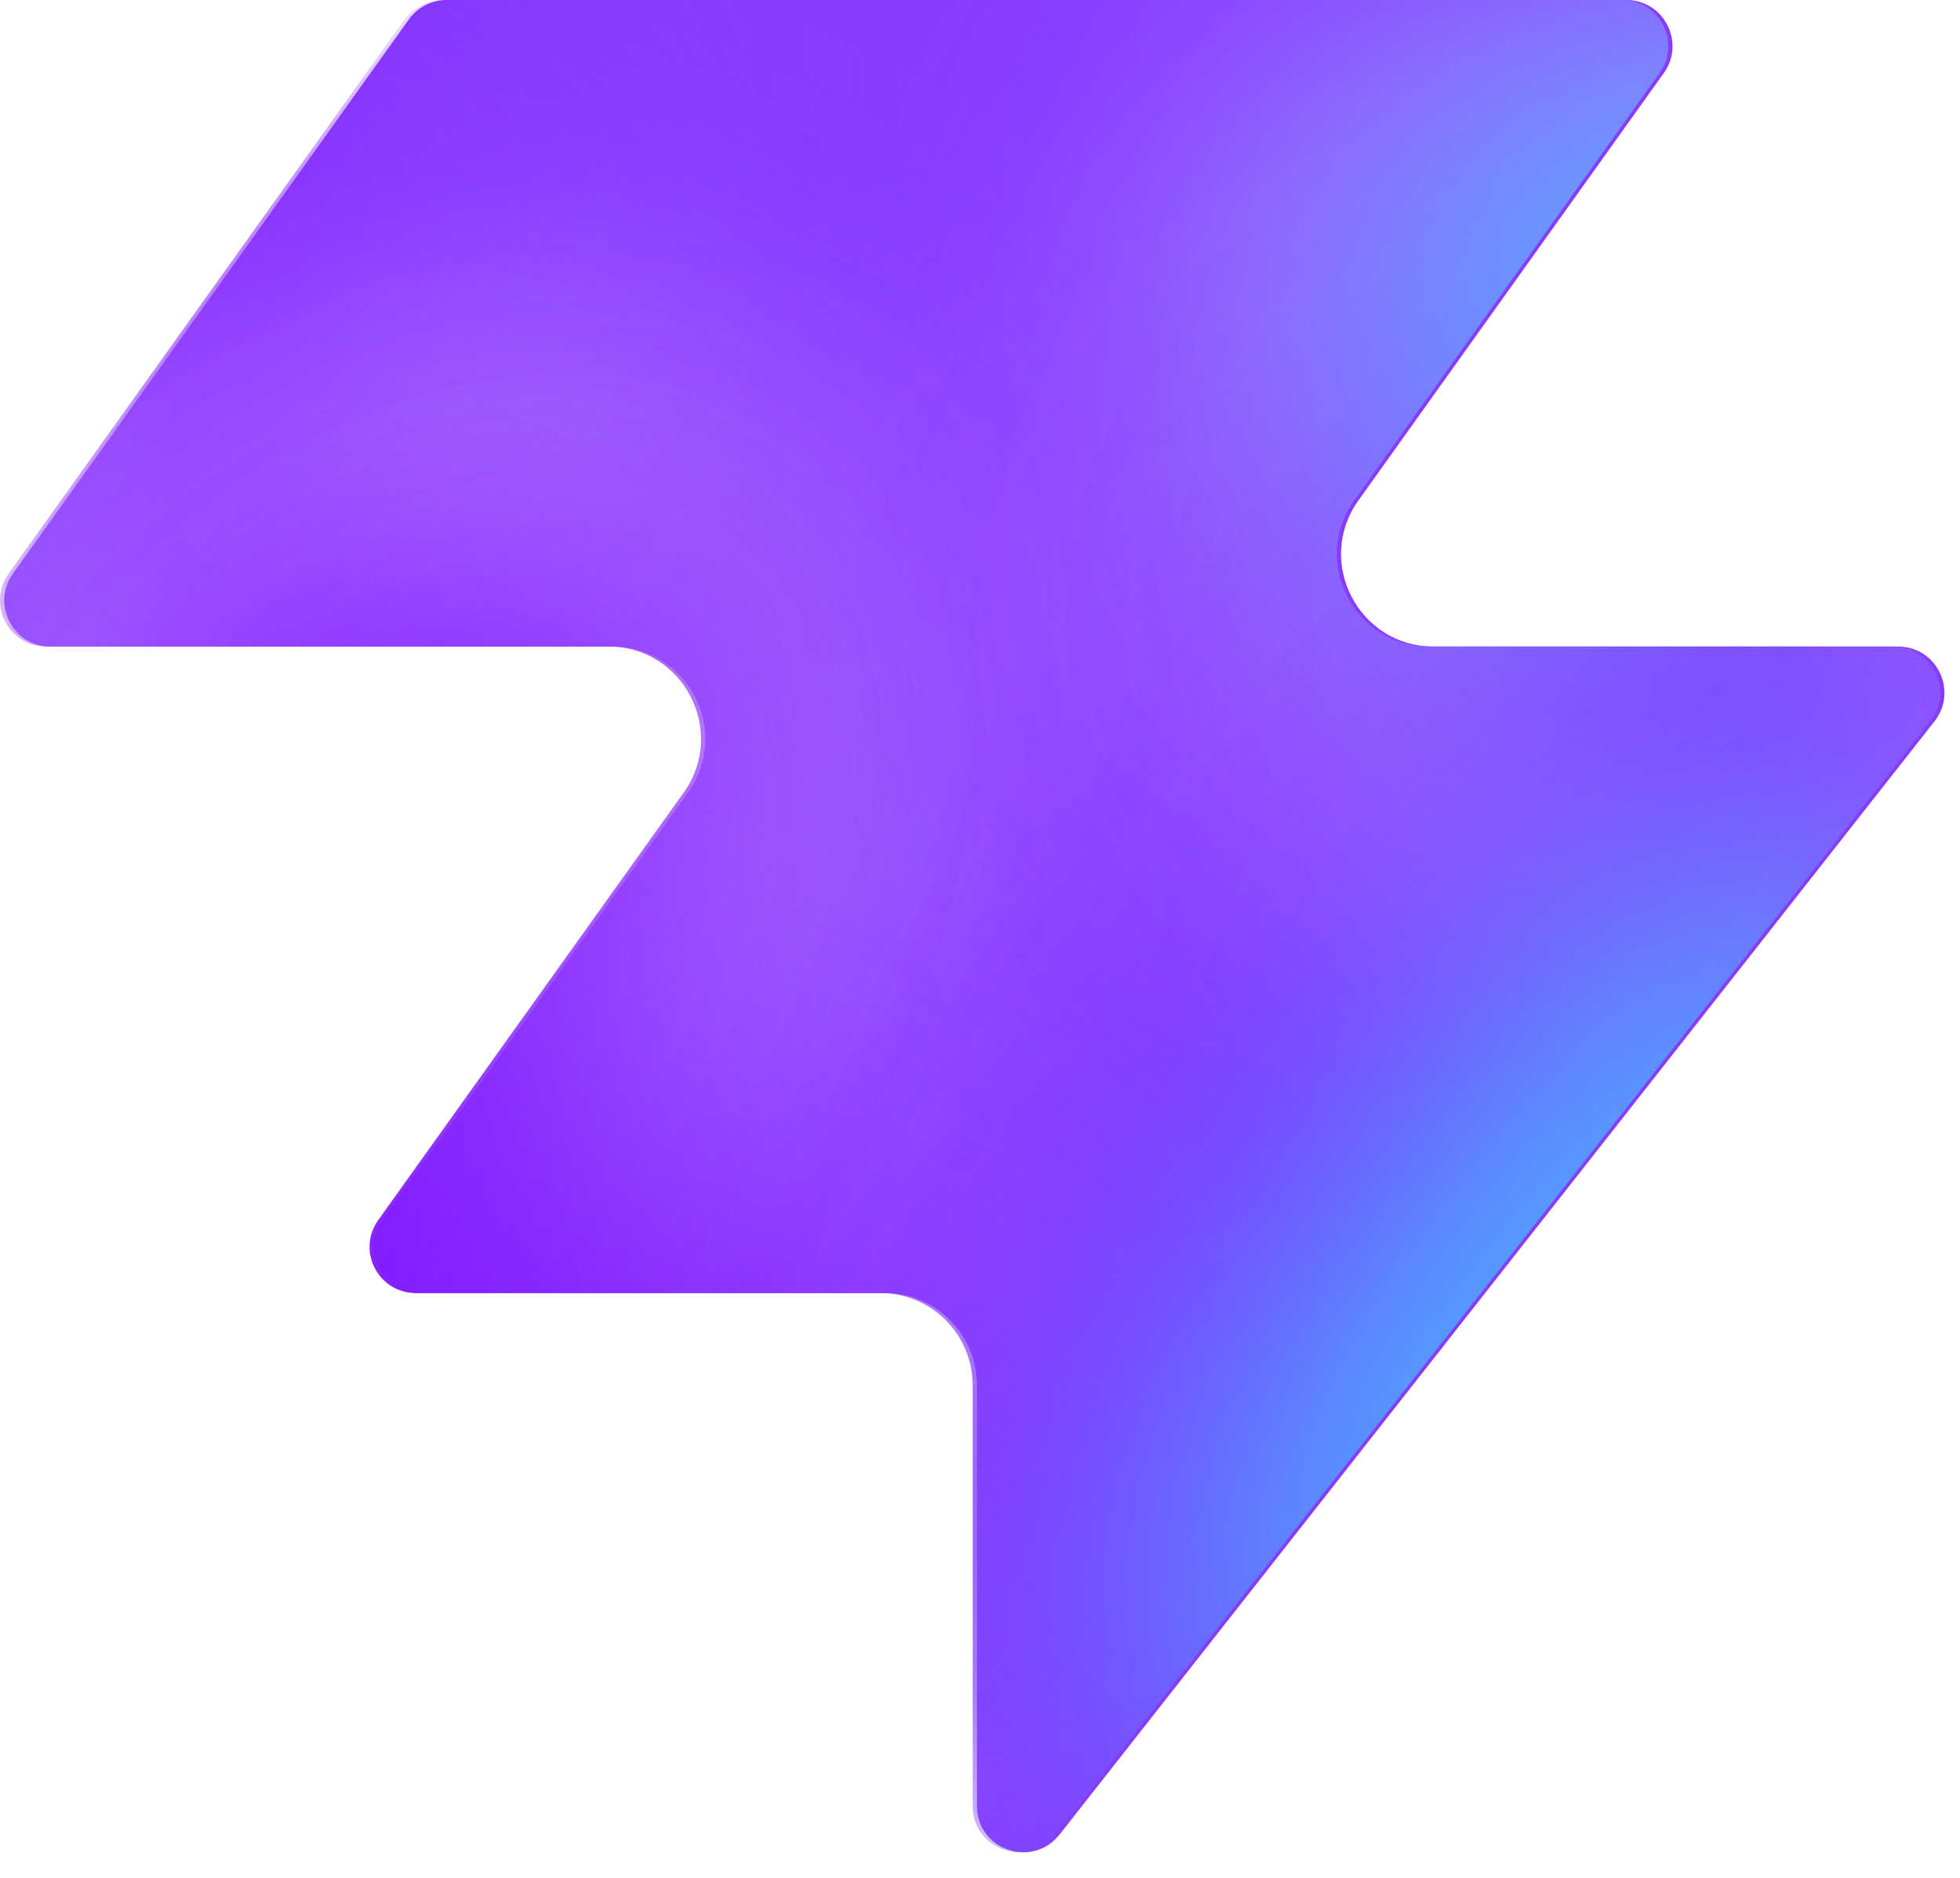
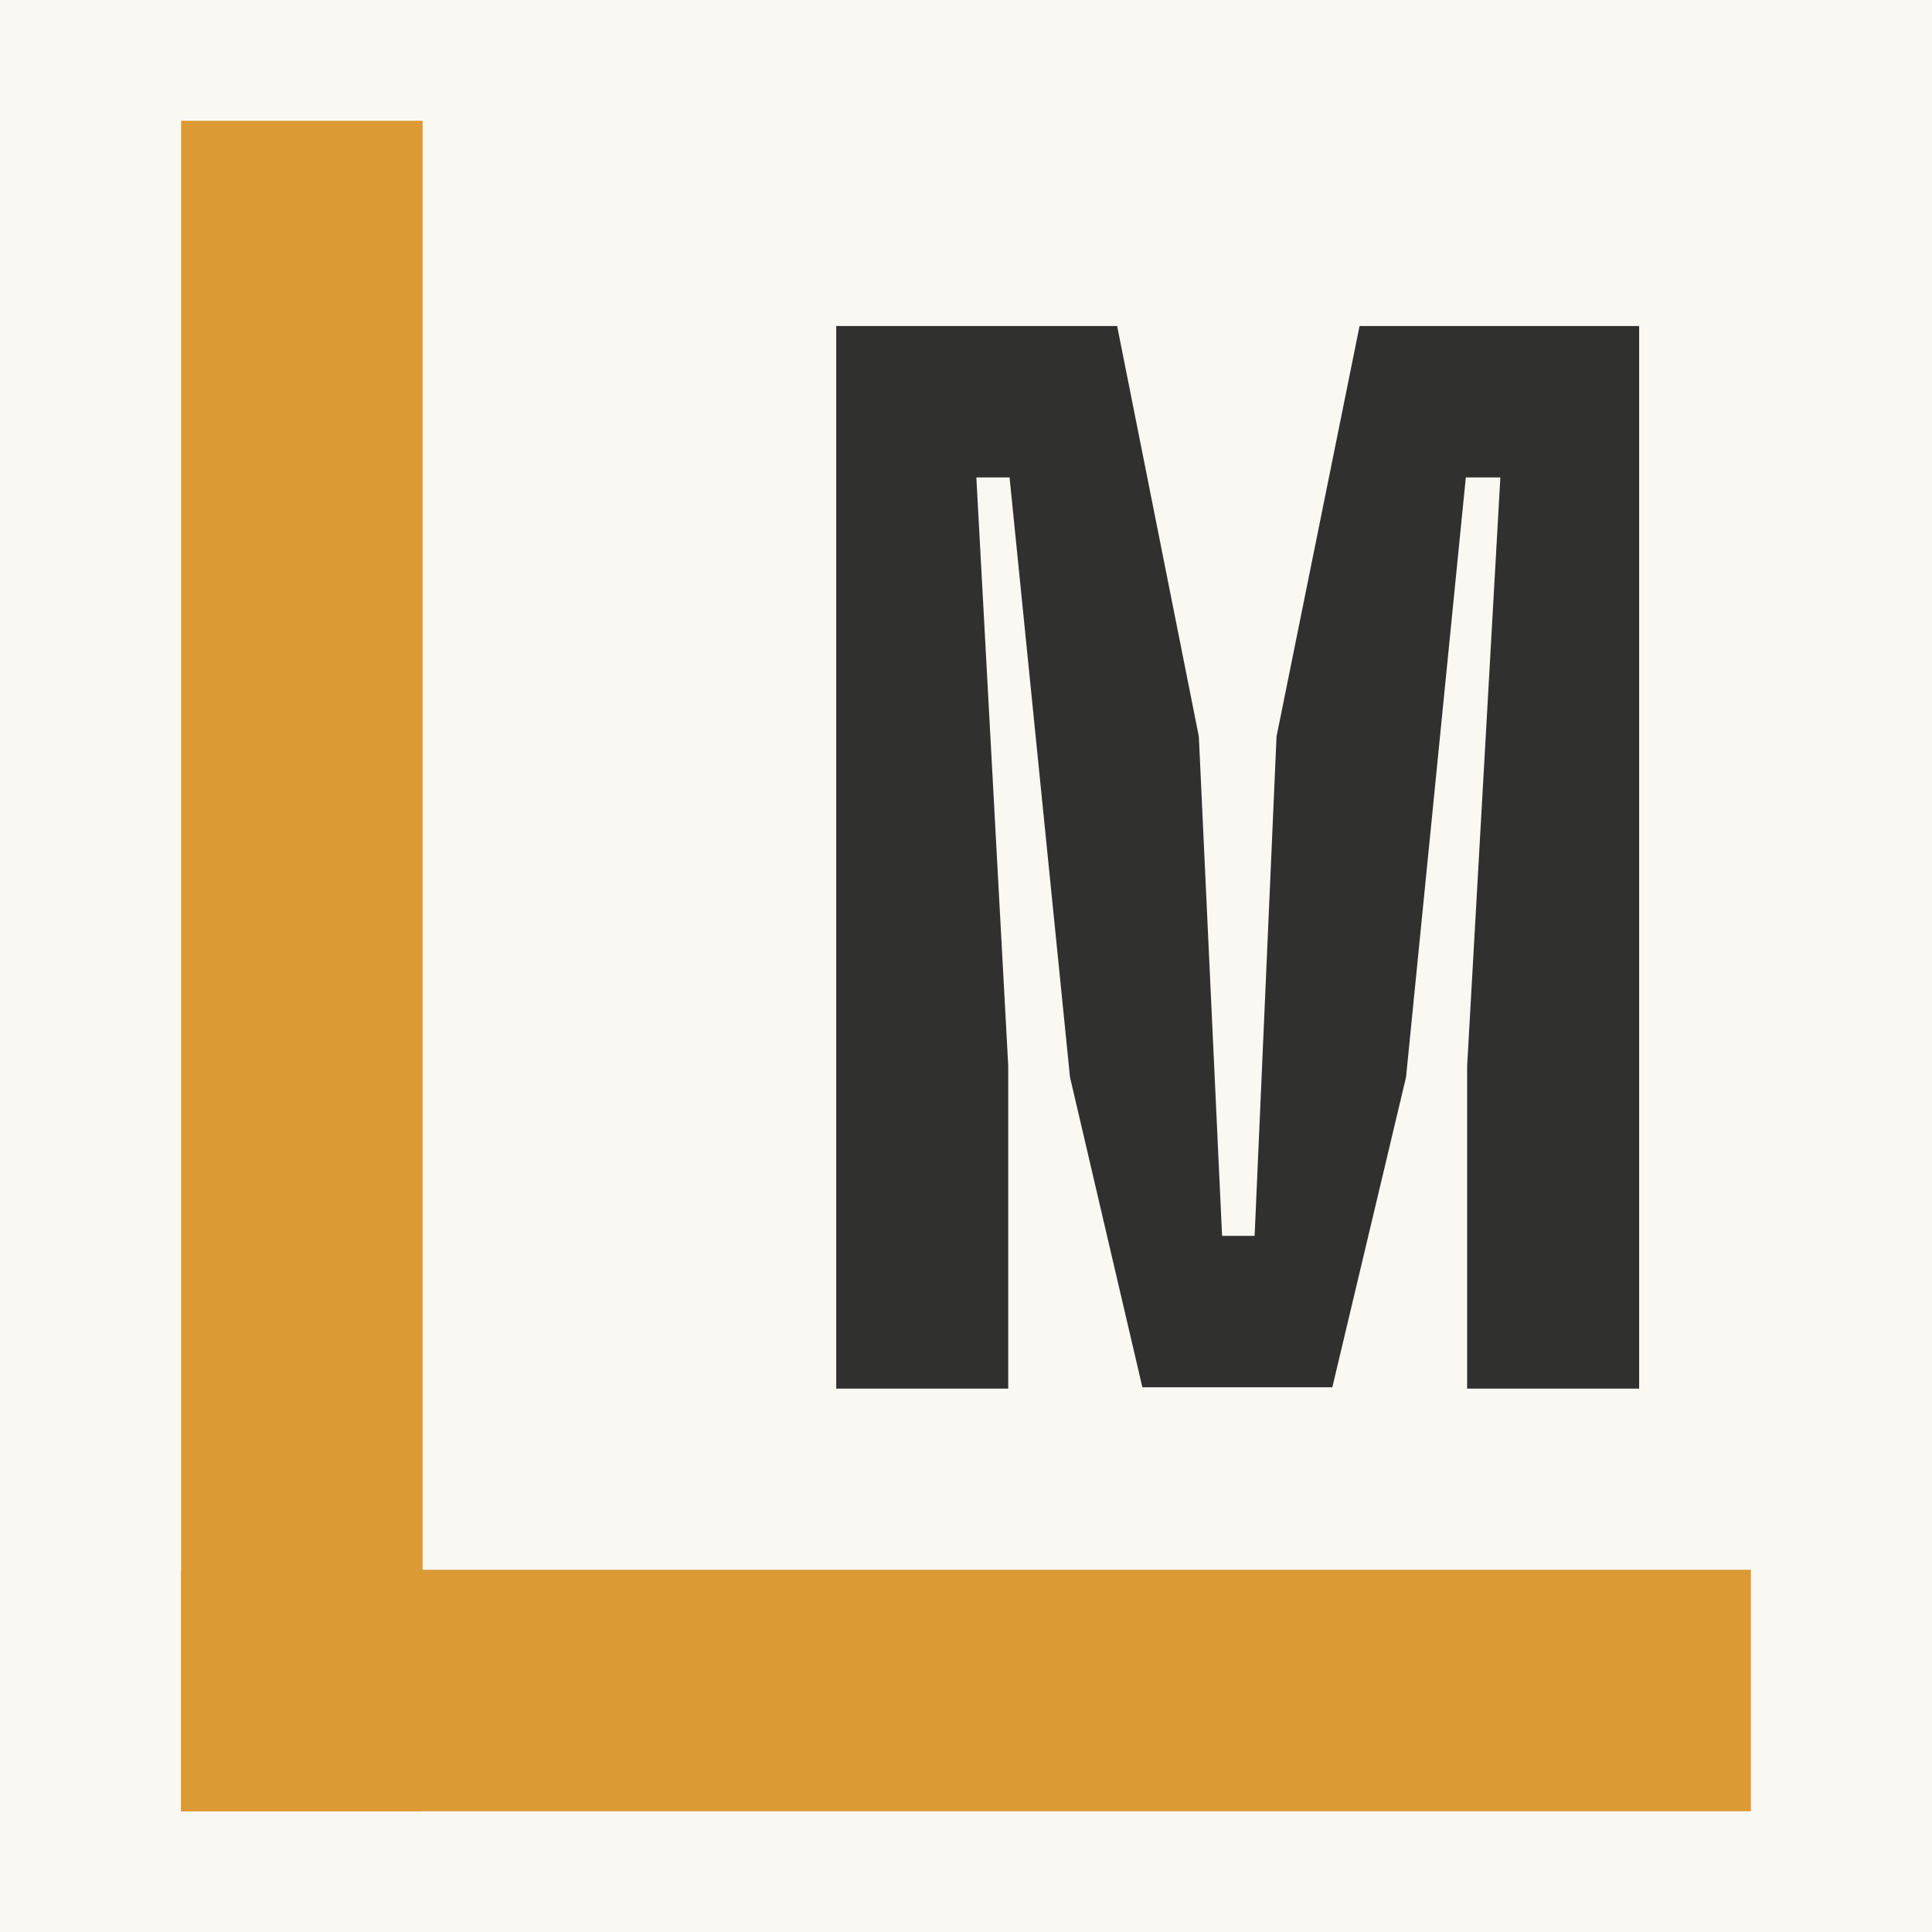
- <svg xmlns="http://www.w3.org/2000/svg" width="48" height="46" fill="none" viewBox="0 0 48 46">
-   <path fill="#863bff" d="M25.946 44.938c-.664.845-2.021.375-2.021-.698V33.937a2.26 2.26 0 0 0-2.262-2.262H10.287c-.92 0-1.456-1.04-.92-1.788l7.48-10.471c1.07-1.497 0-3.578-1.842-3.578H1.237c-.92 0-1.456-1.04-.92-1.788L10.013.474c.214-.297.556-.474.92-.474h28.894c.92 0 1.456 1.04.92 1.788l-7.48 10.471c-1.07 1.498 0 3.579 1.842 3.579h11.377c.943 0 1.473 1.088.89 1.83L25.947 44.94z" style="fill:#863bff;fill:color(display-p3 .525 .23 1);fill-opacity:1" />
-   <mask id="a" width="48" height="46" x="0" y="0" maskUnits="userSpaceOnUse" style="mask-type:alpha">
-     <path fill="#000" d="M25.842 44.938c-.664.844-2.021.375-2.021-.698V33.937a2.26 2.26 0 0 0-2.262-2.262H10.183c-.92 0-1.456-1.04-.92-1.788l7.48-10.471c1.07-1.498 0-3.579-1.842-3.579H1.133c-.92 0-1.456-1.04-.92-1.787L9.91.473c.214-.297.556-.474.92-.474h28.894c.92 0 1.456 1.04.92 1.788l-7.48 10.471c-1.07 1.498 0 3.578 1.842 3.578h11.377c.943 0 1.473 1.088.89 1.832L25.843 44.94z" style="fill:#000;fill-opacity:1" />
-   </mask>
-   <g mask="url(#a)">
-     <g filter="url(#b)">
-       <ellipse cx="5.508" cy="14.704" fill="#ede6ff" rx="5.508" ry="14.704" style="fill:#ede6ff;fill:color(display-p3 .927 .903 1);fill-opacity:1" transform="matrix(.00324 1 1 -.00324 -4.47 31.516)" />
-     </g>
-     <g filter="url(#c)">
-       <ellipse cx="10.399" cy="29.851" fill="#ede6ff" rx="10.399" ry="29.851" style="fill:#ede6ff;fill:color(display-p3 .927 .903 1);fill-opacity:1" transform="matrix(.00324 1 1 -.00324 -39.328 7.883)" />
-     </g>
-     <g filter="url(#d)">
-       <ellipse cx="5.508" cy="30.487" fill="#7e14ff" rx="5.508" ry="30.487" style="fill:#7e14ff;fill:color(display-p3 .492 .077 1);fill-opacity:1" transform="rotate(89.814 -25.913 -14.639)scale(1 -1)" />
-     </g>
-     <g filter="url(#e)">
-       <ellipse cx="5.508" cy="30.599" fill="#7e14ff" rx="5.508" ry="30.599" style="fill:#7e14ff;fill:color(display-p3 .492 .077 1);fill-opacity:1" transform="rotate(89.814 -32.644 -3.334)scale(1 -1)" />
-     </g>
-     <g filter="url(#f)">
-       <ellipse cx="5.508" cy="30.599" fill="#7e14ff" rx="5.508" ry="30.599" style="fill:#7e14ff;fill:color(display-p3 .492 .077 1);fill-opacity:1" transform="matrix(.00324 1 1 -.00324 -34.34 30.47)" />
-     </g>
-     <g filter="url(#g)">
-       <ellipse cx="14.072" cy="22.078" fill="#ede6ff" rx="14.072" ry="22.078" style="fill:#ede6ff;fill:color(display-p3 .927 .903 1);fill-opacity:1" transform="rotate(93.35 24.506 48.493)scale(-1 1)" />
-     </g>
-     <g filter="url(#h)">
-       <ellipse cx="3.47" cy="21.501" fill="#7e14ff" rx="3.47" ry="21.501" style="fill:#7e14ff;fill:color(display-p3 .492 .077 1);fill-opacity:1" transform="rotate(89.009 28.708 47.59)scale(-1 1)" />
-     </g>
-     <g filter="url(#i)">
-       <ellipse cx="3.47" cy="21.501" fill="#7e14ff" rx="3.47" ry="21.501" style="fill:#7e14ff;fill:color(display-p3 .492 .077 1);fill-opacity:1" transform="rotate(89.009 28.708 47.59)scale(-1 1)" />
-     </g>
-     <g filter="url(#j)">
-       <ellipse cx=".387" cy="8.972" fill="#7e14ff" rx="4.407" ry="29.108" style="fill:#7e14ff;fill:color(display-p3 .492 .077 1);fill-opacity:1" transform="rotate(39.51 .387 8.972)" />
-     </g>
-     <g filter="url(#k)">
-       <ellipse cx="47.523" cy="-6.092" fill="#7e14ff" rx="4.407" ry="29.108" style="fill:#7e14ff;fill:color(display-p3 .492 .077 1);fill-opacity:1" transform="rotate(37.892 47.523 -6.092)" />
-     </g>
-     <g filter="url(#l)">
-       <ellipse cx="41.412" cy="6.333" fill="#47bfff" rx="5.971" ry="9.665" style="fill:#47bfff;fill:color(display-p3 .28 .748 1);fill-opacity:1" transform="rotate(37.892 41.412 6.333)" />
-     </g>
-     <g filter="url(#m)">
-       <ellipse cx="-1.879" cy="38.332" fill="#7e14ff" rx="4.407" ry="29.108" style="fill:#7e14ff;fill:color(display-p3 .492 .077 1);fill-opacity:1" transform="rotate(37.892 -1.88 38.332)" />
-     </g>
-     <g filter="url(#n)">
-       <ellipse cx="-1.879" cy="38.332" fill="#7e14ff" rx="4.407" ry="29.108" style="fill:#7e14ff;fill:color(display-p3 .492 .077 1);fill-opacity:1" transform="rotate(37.892 -1.88 38.332)" />
-     </g>
-     <g filter="url(#o)">
-       <ellipse cx="35.651" cy="29.907" fill="#7e14ff" rx="4.407" ry="29.108" style="fill:#7e14ff;fill:color(display-p3 .492 .077 1);fill-opacity:1" transform="rotate(37.892 35.651 29.907)" />
-     </g>
-     <g filter="url(#p)">
-       <ellipse cx="38.418" cy="32.4" fill="#47bfff" rx="5.971" ry="15.297" style="fill:#47bfff;fill:color(display-p3 .28 .748 1);fill-opacity:1" transform="rotate(37.892 38.418 32.4)" />
-     </g>
-   </g>
-   <defs>
-     <filter id="b" width="60.045" height="41.654" x="-19.77" y="16.149" color-interpolation-filters="sRGB" filterUnits="userSpaceOnUse">
-       <feFlood flood-opacity="0" result="BackgroundImageFix" />
-       <feBlend in="SourceGraphic" in2="BackgroundImageFix" result="shape" />
-       <feGaussianBlur result="effect1_foregroundBlur_2002_17158" stdDeviation="7.659" />
-     </filter>
-     <filter id="c" width="90.34" height="51.437" x="-54.613" y="-7.533" color-interpolation-filters="sRGB" filterUnits="userSpaceOnUse">
-       <feFlood flood-opacity="0" result="BackgroundImageFix" />
-       <feBlend in="SourceGraphic" in2="BackgroundImageFix" result="shape" />
-       <feGaussianBlur result="effect1_foregroundBlur_2002_17158" stdDeviation="7.659" />
-     </filter>
-     <filter id="d" width="79.355" height="29.4" x="-49.64" y="2.03" color-interpolation-filters="sRGB" filterUnits="userSpaceOnUse">
-       <feFlood flood-opacity="0" result="BackgroundImageFix" />
-       <feBlend in="SourceGraphic" in2="BackgroundImageFix" result="shape" />
-       <feGaussianBlur result="effect1_foregroundBlur_2002_17158" stdDeviation="4.596" />
-     </filter>
-     <filter id="e" width="79.579" height="29.4" x="-45.045" y="20.029" color-interpolation-filters="sRGB" filterUnits="userSpaceOnUse">
-       <feFlood flood-opacity="0" result="BackgroundImageFix" />
-       <feBlend in="SourceGraphic" in2="BackgroundImageFix" result="shape" />
-       <feGaussianBlur result="effect1_foregroundBlur_2002_17158" stdDeviation="4.596" />
-     </filter>
-     <filter id="f" width="79.579" height="29.4" x="-43.513" y="21.178" color-interpolation-filters="sRGB" filterUnits="userSpaceOnUse">
-       <feFlood flood-opacity="0" result="BackgroundImageFix" />
-       <feBlend in="SourceGraphic" in2="BackgroundImageFix" result="shape" />
-       <feGaussianBlur result="effect1_foregroundBlur_2002_17158" stdDeviation="4.596" />
-     </filter>
-     <filter id="g" width="74.749" height="58.852" x="15.756" y="-17.901" color-interpolation-filters="sRGB" filterUnits="userSpaceOnUse">
-       <feFlood flood-opacity="0" result="BackgroundImageFix" />
-       <feBlend in="SourceGraphic" in2="BackgroundImageFix" result="shape" />
-       <feGaussianBlur result="effect1_foregroundBlur_2002_17158" stdDeviation="7.659" />
-     </filter>
-     <filter id="h" width="61.377" height="25.362" x="23.548" y="2.284" color-interpolation-filters="sRGB" filterUnits="userSpaceOnUse">
-       <feFlood flood-opacity="0" result="BackgroundImageFix" />
-       <feBlend in="SourceGraphic" in2="BackgroundImageFix" result="shape" />
-       <feGaussianBlur result="effect1_foregroundBlur_2002_17158" stdDeviation="4.596" />
-     </filter>
-     <filter id="i" width="61.377" height="25.362" x="23.548" y="2.284" color-interpolation-filters="sRGB" filterUnits="userSpaceOnUse">
-       <feFlood flood-opacity="0" result="BackgroundImageFix" />
-       <feBlend in="SourceGraphic" in2="BackgroundImageFix" result="shape" />
-       <feGaussianBlur result="effect1_foregroundBlur_2002_17158" stdDeviation="4.596" />
-     </filter>
-     <filter id="j" width="56.045" height="63.649" x="-27.636" y="-22.853" color-interpolation-filters="sRGB" filterUnits="userSpaceOnUse">
-       <feFlood flood-opacity="0" result="BackgroundImageFix" />
-       <feBlend in="SourceGraphic" in2="BackgroundImageFix" result="shape" />
-       <feGaussianBlur result="effect1_foregroundBlur_2002_17158" stdDeviation="4.596" />
-     </filter>
-     <filter id="k" width="54.814" height="64.646" x="20.116" y="-38.415" color-interpolation-filters="sRGB" filterUnits="userSpaceOnUse">
-       <feFlood flood-opacity="0" result="BackgroundImageFix" />
-       <feBlend in="SourceGraphic" in2="BackgroundImageFix" result="shape" />
-       <feGaussianBlur result="effect1_foregroundBlur_2002_17158" stdDeviation="4.596" />
-     </filter>
-     <filter id="l" width="33.541" height="35.313" x="24.641" y="-11.323" color-interpolation-filters="sRGB" filterUnits="userSpaceOnUse">
-       <feFlood flood-opacity="0" result="BackgroundImageFix" />
-       <feBlend in="SourceGraphic" in2="BackgroundImageFix" result="shape" />
-       <feGaussianBlur result="effect1_foregroundBlur_2002_17158" stdDeviation="4.596" />
-     </filter>
-     <filter id="m" width="54.814" height="64.646" x="-29.286" y="6.009" color-interpolation-filters="sRGB" filterUnits="userSpaceOnUse">
-       <feFlood flood-opacity="0" result="BackgroundImageFix" />
-       <feBlend in="SourceGraphic" in2="BackgroundImageFix" result="shape" />
-       <feGaussianBlur result="effect1_foregroundBlur_2002_17158" stdDeviation="4.596" />
-     </filter>
-     <filter id="n" width="54.814" height="64.646" x="-29.286" y="6.009" color-interpolation-filters="sRGB" filterUnits="userSpaceOnUse">
-       <feFlood flood-opacity="0" result="BackgroundImageFix" />
-       <feBlend in="SourceGraphic" in2="BackgroundImageFix" result="shape" />
-       <feGaussianBlur result="effect1_foregroundBlur_2002_17158" stdDeviation="4.596" />
-     </filter>
-     <filter id="o" width="54.814" height="64.646" x="8.244" y="-2.416" color-interpolation-filters="sRGB" filterUnits="userSpaceOnUse">
-       <feFlood flood-opacity="0" result="BackgroundImageFix" />
-       <feBlend in="SourceGraphic" in2="BackgroundImageFix" result="shape" />
-       <feGaussianBlur result="effect1_foregroundBlur_2002_17158" stdDeviation="4.596" />
-     </filter>
-     <filter id="p" width="39.409" height="43.623" x="18.713" y="10.588" color-interpolation-filters="sRGB" filterUnits="userSpaceOnUse">
-       <feFlood flood-opacity="0" result="BackgroundImageFix" />
-       <feBlend in="SourceGraphic" in2="BackgroundImageFix" result="shape" />
-       <feGaussianBlur result="effect1_foregroundBlur_2002_17158" stdDeviation="4.596" />
-     </filter>
-   </defs>
+ <svg xmlns="http://www.w3.org/2000/svg" viewBox="0 0 64 64">
+   <rect width="64" height="64" fill="#FAF8F3" />
+   <rect x="6" y="4" width="8" height="56" fill="#dc9a34" />
+   <rect x="6" y="52" width="52" height="8" fill="#dc9a34" />
+   <path fill="#30312E" d="M27.701 46.0V10.8H37.007L39.713 24.396L40.483 40.94H41.561L42.287 24.396L45.037 10.8H54.299V46.0H48.601V35.308L49.701 15.816H48.557L46.577 35.682L44.135 45.956H37.843L35.445 35.682L33.443 15.816H32.343L33.399 35.308V46.0Z" />
</svg>
